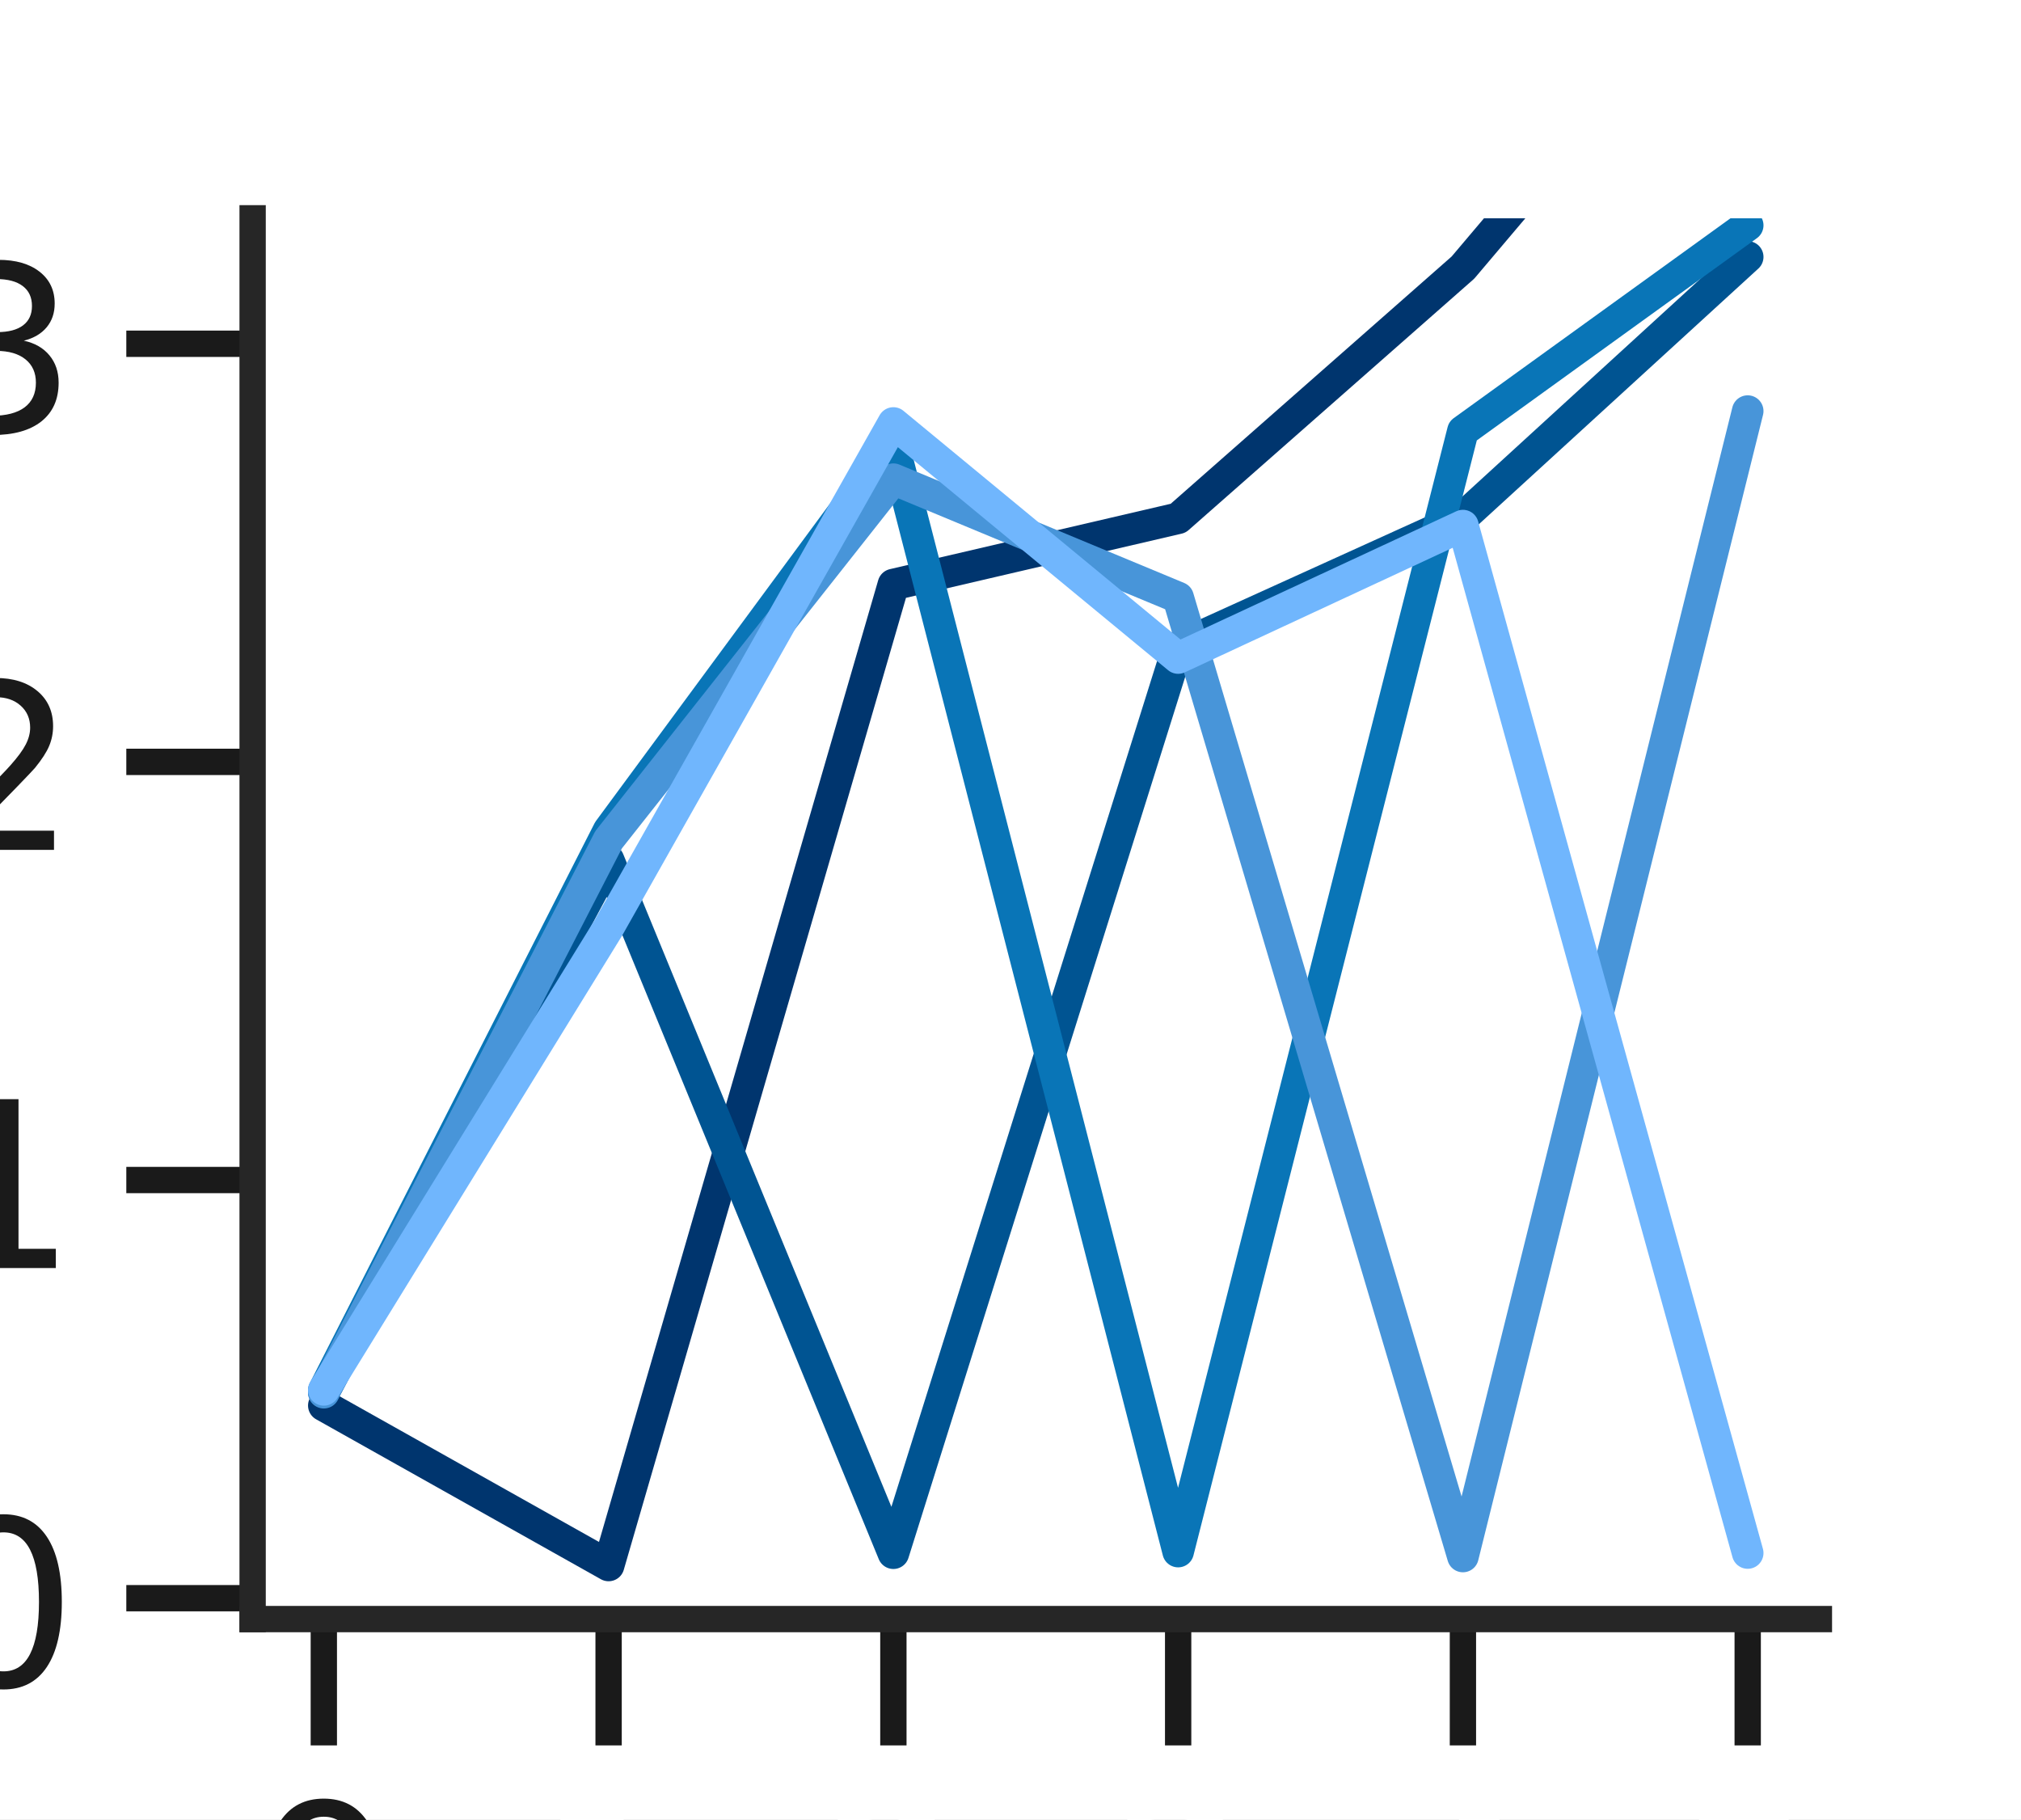
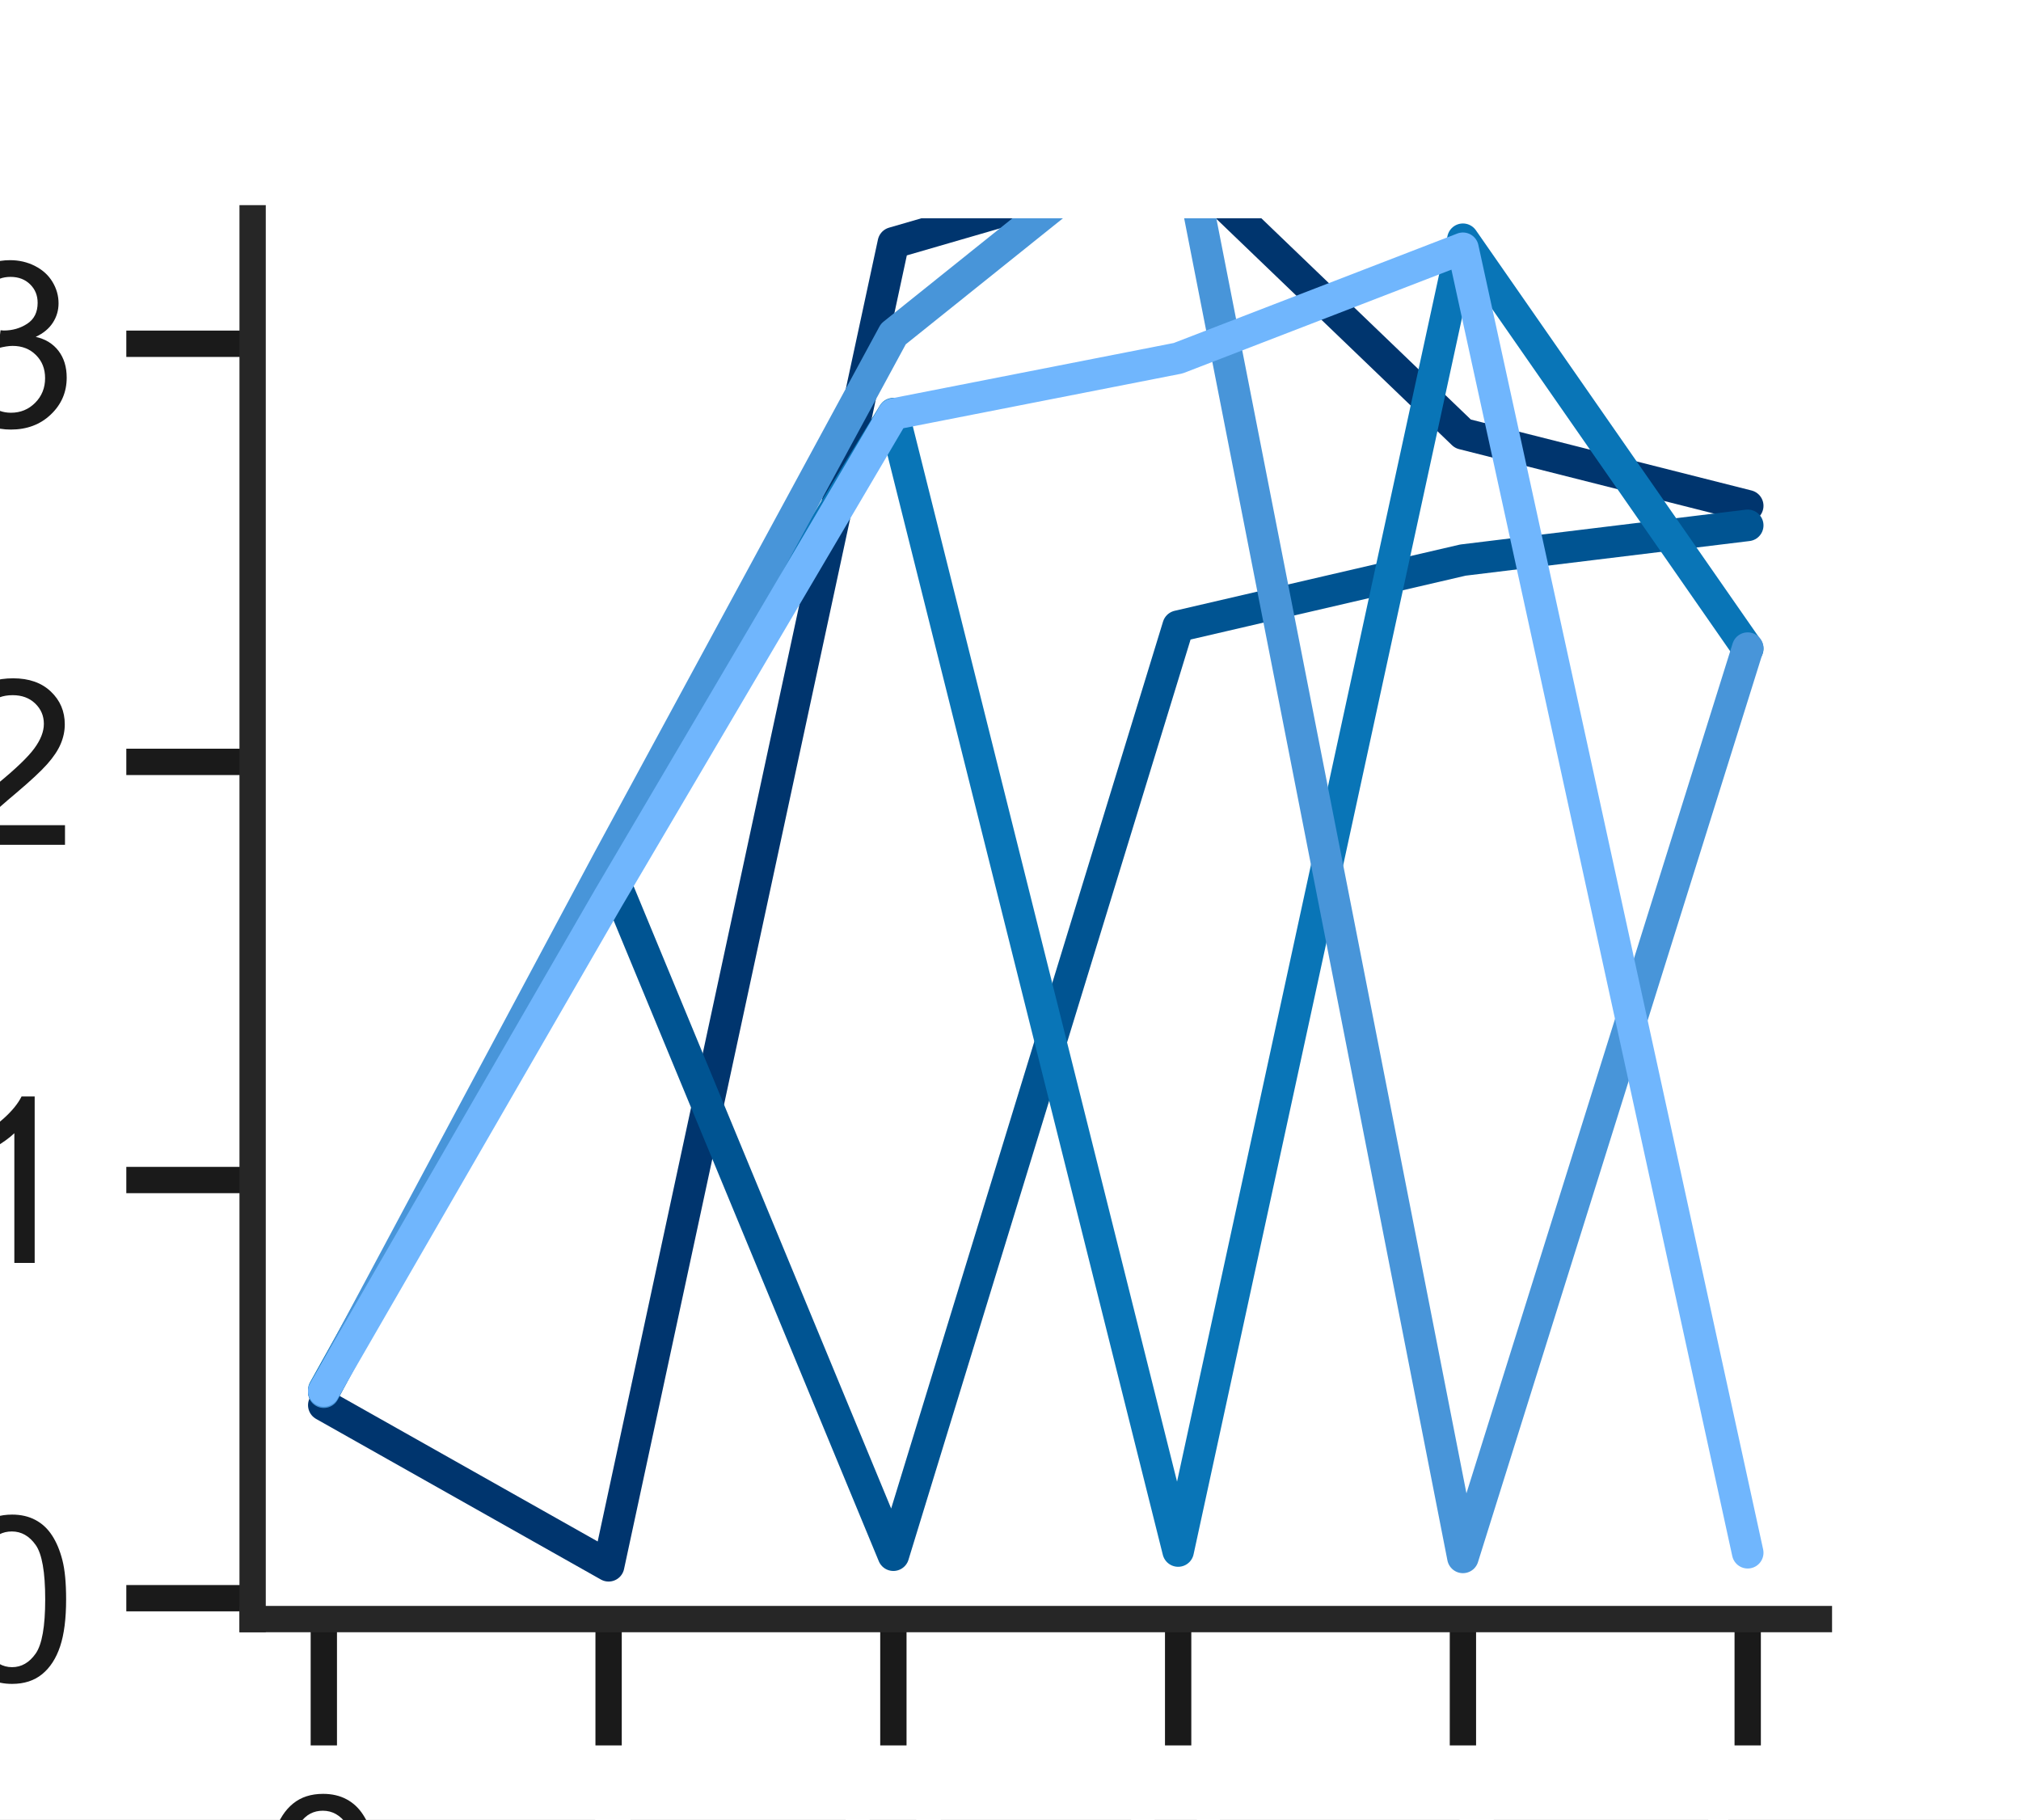
<svg xmlns="http://www.w3.org/2000/svg" xmlns:xlink="http://www.w3.org/1999/xlink" width="144pt" height="129.6pt" viewBox="0 0 144 129.6" version="1.1">
  <defs>
    <style type="text/css">*{stroke-linejoin: round; stroke-linecap: butt}</style>
  </defs>
  <g id="figure_1">
    <g id="patch_1">
      <path d="M 0 129.6  L 144 129.6  L 144 0  L 0 0  z " style="fill: #ffffff" />
    </g>
    <g id="axes_1">
      <g id="patch_2">
        <path d="M 18 115.344  L 129.6 115.344  L 129.6 15.552  L 18 15.552  z " style="fill: #ffffff" />
      </g>
      <g id="patch_3">
-         <path d="M 43.364 162.172  C 45.83 162.172 48.196 160.823 49.94 158.421  C 51.684 156.019 52.664 152.761 52.664 149.365  C 52.664 145.968 51.684 142.71 49.94 140.308  C 48.196 137.907 45.83 136.557 43.364 136.557  C 40.897 136.557 38.532 137.907 36.788 140.308  C 35.044 142.71 34.064 145.968 34.064 149.365  C 34.064 152.761 35.044 156.019 36.788 158.421  C 38.532 160.823 40.897 162.172 43.364 162.172  z " style="fill: #00356e; stroke: #00356e; stroke-width: 1.5; stroke-linejoin: miter" />
+         <path d="M 43.364 156.793  C 45.83 156.793 48.196 155.587 49.94 153.442  C 51.684 151.296 52.664 148.385 52.664 145.351  C 52.664 142.317 51.684 139.406 49.94 137.26  C 48.196 135.115 45.83 133.909 43.364 133.909  C 40.897 133.909 38.532 135.115 36.788 137.26  C 35.044 139.406 34.064 142.317 34.064 145.351  C 34.064 148.385 35.044 151.296 36.788 153.442  C 38.532 155.587 40.897 156.793 43.364 156.793  z " style="fill: #00356e; stroke: #00356e; stroke-width: 1.5; stroke-linejoin: miter" />
      </g>
      <g id="patch_4">
-         <path d="M 63.655 162.172  C 66.121 162.172 68.487 160.823 70.231 158.421  C 71.975 156.019 72.955 152.761 72.955 149.365  C 72.955 145.968 71.975 142.71 70.231 140.308  C 68.487 137.907 66.121 136.557 63.655 136.557  C 61.188 136.557 58.822 137.907 57.078 140.308  C 55.334 142.71 54.355 145.968 54.355 149.365  C 54.355 152.761 55.334 156.019 57.078 158.421  C 58.822 160.823 61.188 162.172 63.655 162.172  z " style="fill: #005492; stroke: #005492; stroke-width: 1.5; stroke-linejoin: miter" />
+         <path d="M 63.655 156.793  C 66.121 156.793 68.487 155.587 70.231 153.442  C 71.975 151.296 72.955 148.385 72.955 145.351  C 72.955 142.317 71.975 139.406 70.231 137.26  C 68.487 135.115 66.121 133.909 63.655 133.909  C 61.188 133.909 58.822 135.115 57.078 137.26  C 55.334 139.406 54.355 142.317 54.355 145.351  C 54.355 148.385 55.334 151.296 57.078 153.442  C 58.822 155.587 61.188 156.793 63.655 156.793  z " style="fill: #005492; stroke: #005492; stroke-width: 1.5; stroke-linejoin: miter" />
      </g>
      <g id="patch_5">
-         <path d="M 83.945 162.172  C 86.412 162.172 88.778 160.823 90.522 158.421  C 92.266 156.019 93.245 152.761 93.245 149.365  C 93.245 145.968 92.266 142.71 90.522 140.308  C 88.778 137.907 86.412 136.557 83.945 136.557  C 81.479 136.557 79.113 137.907 77.369 140.308  C 75.625 142.71 74.645 145.968 74.645 149.365  C 74.645 152.761 75.625 156.019 77.369 158.421  C 79.113 160.823 81.479 162.172 83.945 162.172  z " style="fill: #0975b7; stroke: #0975b7; stroke-width: 1.5; stroke-linejoin: miter" />
+         <path d="M 83.945 156.793  C 86.412 156.793 88.778 155.587 90.522 153.442  C 92.266 151.296 93.245 148.385 93.245 145.351  C 93.245 142.317 92.266 139.406 90.522 137.26  C 88.778 135.115 86.412 133.909 83.945 133.909  C 81.479 133.909 79.113 135.115 77.369 137.26  C 75.625 139.406 74.645 142.317 74.645 145.351  C 74.645 148.385 75.625 151.296 77.369 153.442  C 79.113 155.587 81.479 156.793 83.945 156.793  z " style="fill: #0975b7; stroke: #0975b7; stroke-width: 1.5; stroke-linejoin: miter" />
      </g>
      <g id="patch_6">
-         <path d="M 104.236 162.172  C 106.703 162.172 109.068 160.823 110.812 158.421  C 112.556 156.019 113.536 152.761 113.536 149.365  C 113.536 145.968 112.556 142.71 110.812 140.308  C 109.068 137.907 106.703 136.557 104.236 136.557  C 101.77 136.557 99.404 137.907 97.66 140.308  C 95.916 142.71 94.936 145.968 94.936 149.365  C 94.936 152.761 95.916 156.019 97.66 158.421  C 99.404 160.823 101.77 162.172 104.236 162.172  z " style="fill: #4895d9; stroke: #4895d9; stroke-width: 1.5; stroke-linejoin: miter" />
+         <path d="M 104.236 156.793  C 106.703 156.793 109.068 155.587 110.812 153.442  C 112.556 151.296 113.536 148.385 113.536 145.351  C 113.536 142.317 112.556 139.406 110.812 137.26  C 109.068 135.115 106.703 133.909 104.236 133.909  C 101.77 133.909 99.404 135.115 97.66 137.26  C 95.916 139.406 94.936 142.317 94.936 145.351  C 94.936 148.385 95.916 151.296 97.66 153.442  C 99.404 155.587 101.77 156.793 104.236 156.793  z " style="fill: #4895d9; stroke: #4895d9; stroke-width: 1.5; stroke-linejoin: miter" />
      </g>
      <g id="patch_7">
-         <path d="M 124.527 162.172  C 126.994 162.172 129.359 160.823 131.103 158.421  C 132.847 156.019 133.827 152.761 133.827 149.365  C 133.827 145.968 132.847 142.71 131.103 140.308  C 129.359 137.907 126.994 136.557 124.527 136.557  C 122.061 136.557 119.695 137.907 117.951 140.308  C 116.207 142.71 115.227 145.968 115.227 149.365  C 115.227 152.761 116.207 156.019 117.951 158.421  C 119.695 160.823 122.061 162.172 124.527 162.172  z " style="fill: #70b6fd; stroke: #70b6fd; stroke-width: 1.5; stroke-linejoin: miter" />
+         <path d="M 124.527 156.793  C 126.994 156.793 129.359 155.587 131.103 153.442  C 132.847 151.296 133.827 148.385 133.827 145.351  C 133.827 142.317 132.847 139.406 131.103 137.26  C 129.359 135.115 126.994 133.909 124.527 133.909  C 122.061 133.909 119.695 135.115 117.951 137.26  C 116.207 139.406 115.227 142.317 115.227 145.351  C 115.227 148.385 116.207 151.296 117.951 153.442  C 119.695 155.587 122.061 156.793 124.527 156.793  z " style="fill: #70b6fd; stroke: #70b6fd; stroke-width: 1.5; stroke-linejoin: miter" />
      </g>
      <g id="matplotlib.axis_1">
        <g id="xtick_1">
          <g id="line2d_1">
            <defs>
-               <path id="m20664e12eb" d="M 0 0  L 0 9  " style="stroke: #1a1a1a; stroke-width: 1.875" />
-             </defs>
-             <g>
-               <use xlink:href="#m20664e12eb" x="23.073" y="115.344" style="fill: #1a1a1a; stroke: #1a1a1a; stroke-width: 1.875" />
+               <path id="m0620a1d7d3" d="M 0 0  L 0 9  " style="stroke: #1a1a1a; stroke-width: 1.875" />
+             </defs>
+             <g>
+               <use xlink:href="#m0620a1d7d3" x="23.073" y="115.344" style="fill: #1a1a1a; stroke: #1a1a1a; stroke-width: 1.875" />
            </g>
          </g>
          <g id="text_1">
-             <g style="fill: #1a1a1a" transform="translate(17.82366 140.3814) scale(0.165 -0.165)">
-               <defs>
-                 <path id="DejaVuSans-30" d="M 2034 4250  Q 1547 4250 1301 3770  Q 1056 3291 1056 2328  Q 1056 1369 1301 889  Q 1547 409 2034 409  Q 2525 409 2770 889  Q 3016 1369 3016 2328  Q 3016 3291 2770 3770  Q 2525 4250 2034 4250  z M 2034 4750  Q 2819 4750 3233 4129  Q 3647 3509 3647 2328  Q 3647 1150 3233 529  Q 2819 -91 2034 -91  Q 1250 -91 836 529  Q 422 1150 422 2328  Q 422 3509 836 4129  Q 1250 4750 2034 4750  z " transform="scale(0.015625)" />
-               </defs>
-               <use xlink:href="#DejaVuSans-30" />
+             <g style="fill: #1a1a1a" transform="translate(18.48495 139.6544) scale(0.165 -0.165)">
+               <defs>
+                 <path id="ArialMT-30" d="M 266 2259  Q 266 3072 433 3567  Q 600 4063 929 4331  Q 1259 4600 1759 4600  Q 2128 4600 2406 4451  Q 2684 4303 2865 4023  Q 3047 3744 3150 3342  Q 3253 2941 3253 2259  Q 3253 1453 3087 958  Q 2922 463 2592 192  Q 2263 -78 1759 -78  Q 1097 -78 719 397  Q 266 969 266 2259  z M 844 2259  Q 844 1131 1108 757  Q 1372 384 1759 384  Q 2147 384 2411 759  Q 2675 1134 2675 2259  Q 2675 3391 2411 3762  Q 2147 4134 1753 4134  Q 1366 4134 1134 3806  Q 844 3388 844 2259  z " transform="scale(0.015625)" />
+               </defs>
+               <use xlink:href="#ArialMT-30" />
            </g>
          </g>
        </g>
        <g id="xtick_2">
          <g id="line2d_2">
            <g>
-               <use xlink:href="#m20664e12eb" x="43.364" y="115.344" style="fill: #1a1a1a; stroke: #1a1a1a; stroke-width: 1.875" />
+               <use xlink:href="#m0620a1d7d3" x="43.364" y="115.344" style="fill: #1a1a1a; stroke: #1a1a1a; stroke-width: 1.875" />
            </g>
          </g>
          <g id="text_2">
-             <g style="fill: #ffffff" transform="translate(38.11457 140.3814) scale(0.165 -0.165)">
-               <defs>
-                 <path id="DejaVuSans-31" d="M 794 531  L 1825 531  L 1825 4091  L 703 3866  L 703 4441  L 1819 4666  L 2450 4666  L 2450 531  L 3481 531  L 3481 0  L 794 0  L 794 531  z " transform="scale(0.015625)" />
-               </defs>
-               <use xlink:href="#DejaVuSans-31" />
+             <g style="fill: #ffffff" transform="translate(38.77586 139.6544) scale(0.165 -0.165)">
+               <defs>
+                 <path id="ArialMT-31" d="M 2384 0  L 1822 0  L 1822 3584  Q 1619 3391 1289 3197  Q 959 3003 697 2906  L 697 3450  Q 1169 3672 1522 3987  Q 1875 4303 2022 4600  L 2384 4600  L 2384 0  z " transform="scale(0.015625)" />
+               </defs>
+               <use xlink:href="#ArialMT-31" />
            </g>
          </g>
        </g>
        <g id="xtick_3">
          <g id="line2d_3">
            <g>
-               <use xlink:href="#m20664e12eb" x="63.655" y="115.344" style="fill: #1a1a1a; stroke: #1a1a1a; stroke-width: 1.875" />
+               <use xlink:href="#m0620a1d7d3" x="63.655" y="115.344" style="fill: #1a1a1a; stroke: #1a1a1a; stroke-width: 1.875" />
            </g>
          </g>
          <g id="text_3">
-             <g style="fill: #ffffff" transform="translate(58.40548 140.3814) scale(0.165 -0.165)">
-               <defs>
-                 <path id="DejaVuSans-32" d="M 1228 531  L 3431 531  L 3431 0  L 469 0  L 469 531  Q 828 903 1448 1529  Q 2069 2156 2228 2338  Q 2531 2678 2651 2914  Q 2772 3150 2772 3378  Q 2772 3750 2511 3984  Q 2250 4219 1831 4219  Q 1534 4219 1204 4116  Q 875 4013 500 3803  L 500 4441  Q 881 4594 1212 4672  Q 1544 4750 1819 4750  Q 2544 4750 2975 4387  Q 3406 4025 3406 3419  Q 3406 3131 3298 2873  Q 3191 2616 2906 2266  Q 2828 2175 2409 1742  Q 1991 1309 1228 531  z " transform="scale(0.015625)" />
-               </defs>
-               <use xlink:href="#DejaVuSans-32" />
+             <g style="fill: #ffffff" transform="translate(59.06677 139.6544) scale(0.165 -0.165)">
+               <defs>
+                 <path id="ArialMT-32" d="M 3222 541  L 3222 0  L 194 0  Q 188 203 259 391  Q 375 700 629 1000  Q 884 1300 1366 1694  Q 2113 2306 2375 2664  Q 2638 3022 2638 3341  Q 2638 3675 2398 3904  Q 2159 4134 1775 4134  Q 1369 4134 1125 3890  Q 881 3647 878 3216  L 300 3275  Q 359 3922 746 4261  Q 1134 4600 1788 4600  Q 2447 4600 2831 4234  Q 3216 3869 3216 3328  Q 3216 3053 3103 2787  Q 2991 2522 2730 2228  Q 2469 1934 1863 1422  Q 1356 997 1212 845  Q 1069 694 975 541  L 3222 541  z " transform="scale(0.015625)" />
+               </defs>
+               <use xlink:href="#ArialMT-32" />
            </g>
          </g>
        </g>
        <g id="xtick_4">
          <g id="line2d_4">
            <g>
-               <use xlink:href="#m20664e12eb" x="83.945" y="115.344" style="fill: #1a1a1a; stroke: #1a1a1a; stroke-width: 1.875" />
+               <use xlink:href="#m0620a1d7d3" x="83.945" y="115.344" style="fill: #1a1a1a; stroke: #1a1a1a; stroke-width: 1.875" />
            </g>
          </g>
          <g id="text_4">
-             <g style="fill: #ffffff" transform="translate(78.69639 140.3814) scale(0.165 -0.165)">
-               <defs>
-                 <path id="DejaVuSans-33" d="M 2597 2516  Q 3050 2419 3304 2112  Q 3559 1806 3559 1356  Q 3559 666 3084 287  Q 2609 -91 1734 -91  Q 1441 -91 1130 -33  Q 819 25 488 141  L 488 750  Q 750 597 1062 519  Q 1375 441 1716 441  Q 2309 441 2620 675  Q 2931 909 2931 1356  Q 2931 1769 2642 2001  Q 2353 2234 1838 2234  L 1294 2234  L 1294 2753  L 1863 2753  Q 2328 2753 2575 2939  Q 2822 3125 2822 3475  Q 2822 3834 2567 4026  Q 2313 4219 1838 4219  Q 1578 4219 1281 4162  Q 984 4106 628 3988  L 628 4550  Q 988 4650 1302 4700  Q 1616 4750 1894 4750  Q 2613 4750 3031 4423  Q 3450 4097 3450 3541  Q 3450 3153 3228 2886  Q 3006 2619 2597 2516  z " transform="scale(0.015625)" />
-               </defs>
-               <use xlink:href="#DejaVuSans-33" />
+             <g style="fill: #ffffff" transform="translate(79.35768 139.6544) scale(0.165 -0.165)">
+               <defs>
+                 <path id="ArialMT-33" d="M 269 1209  L 831 1284  Q 928 806 1161 595  Q 1394 384 1728 384  Q 2125 384 2398 659  Q 2672 934 2672 1341  Q 2672 1728 2419 1979  Q 2166 2231 1775 2231  Q 1616 2231 1378 2169  L 1441 2663  Q 1497 2656 1531 2656  Q 1891 2656 2178 2843  Q 2466 3031 2466 3422  Q 2466 3731 2256 3934  Q 2047 4138 1716 4138  Q 1388 4138 1169 3931  Q 950 3725 888 3313  L 325 3413  Q 428 3978 793 4289  Q 1159 4600 1703 4600  Q 2078 4600 2393 4439  Q 2709 4278 2876 4000  Q 3044 3722 3044 3409  Q 3044 3113 2884 2869  Q 2725 2625 2413 2481  Q 2819 2388 3044 2092  Q 3269 1797 3269 1353  Q 3269 753 2831 336  Q 2394 -81 1725 -81  Q 1122 -81 723 278  Q 325 638 269 1209  z " transform="scale(0.015625)" />
+               </defs>
+               <use xlink:href="#ArialMT-33" />
            </g>
          </g>
        </g>
        <g id="xtick_5">
          <g id="line2d_5">
            <g>
-               <use xlink:href="#m20664e12eb" x="104.236" y="115.344" style="fill: #1a1a1a; stroke: #1a1a1a; stroke-width: 1.875" />
+               <use xlink:href="#m0620a1d7d3" x="104.236" y="115.344" style="fill: #1a1a1a; stroke: #1a1a1a; stroke-width: 1.875" />
            </g>
          </g>
          <g id="text_5">
-             <g style="fill: #ffffff" transform="translate(98.9873 140.3814) scale(0.165 -0.165)">
-               <defs>
-                 <path id="DejaVuSans-34" d="M 2419 4116  L 825 1625  L 2419 1625  L 2419 4116  z M 2253 4666  L 3047 4666  L 3047 1625  L 3713 1625  L 3713 1100  L 3047 1100  L 3047 0  L 2419 0  L 2419 1100  L 313 1100  L 313 1709  L 2253 4666  z " transform="scale(0.015625)" />
-               </defs>
-               <use xlink:href="#DejaVuSans-34" />
+             <g style="fill: #ffffff" transform="translate(99.64859 139.6544) scale(0.165 -0.165)">
+               <defs>
+                 <path id="ArialMT-34" d="M 2069 0  L 2069 1097  L 81 1097  L 81 1613  L 2172 4581  L 2631 4581  L 2631 1613  L 3250 1613  L 3250 1097  L 2631 1097  L 2631 0  L 2069 0  z M 2069 1613  L 2069 3678  L 634 1613  L 2069 1613  z " transform="scale(0.015625)" />
+               </defs>
+               <use xlink:href="#ArialMT-34" />
            </g>
          </g>
        </g>
        <g id="xtick_6">
          <g id="line2d_6">
            <g>
-               <use xlink:href="#m20664e12eb" x="124.527" y="115.344" style="fill: #1a1a1a; stroke: #1a1a1a; stroke-width: 1.875" />
+               <use xlink:href="#m0620a1d7d3" x="124.527" y="115.344" style="fill: #1a1a1a; stroke: #1a1a1a; stroke-width: 1.875" />
            </g>
          </g>
          <g id="text_6">
-             <g style="fill: #ffffff" transform="translate(119.2782 140.3814) scale(0.165 -0.165)">
-               <defs>
-                 <path id="DejaVuSans-35" d="M 691 4666  L 3169 4666  L 3169 4134  L 1269 4134  L 1269 2991  Q 1406 3038 1543 3061  Q 1681 3084 1819 3084  Q 2600 3084 3056 2656  Q 3513 2228 3513 1497  Q 3513 744 3044 326  Q 2575 -91 1722 -91  Q 1428 -91 1123 -41  Q 819 9 494 109  L 494 744  Q 775 591 1075 516  Q 1375 441 1709 441  Q 2250 441 2565 725  Q 2881 1009 2881 1497  Q 2881 1984 2565 2268  Q 2250 2553 1709 2553  Q 1456 2553 1204 2497  Q 953 2441 691 2322  L 691 4666  z " transform="scale(0.015625)" />
-               </defs>
-               <use xlink:href="#DejaVuSans-35" />
+             <g style="fill: #ffffff" transform="translate(119.9395 139.6544) scale(0.165 -0.165)">
+               <defs>
+                 <path id="ArialMT-35" d="M 266 1200  L 856 1250  Q 922 819 1161 601  Q 1400 384 1738 384  Q 2144 384 2425 690  Q 2706 997 2706 1503  Q 2706 1984 2436 2262  Q 2166 2541 1728 2541  Q 1456 2541 1237 2417  Q 1019 2294 894 2097  L 366 2166  L 809 4519  L 3088 4519  L 3088 3981  L 1259 3981  L 1013 2750  Q 1425 3038 1878 3038  Q 2478 3038 2890 2622  Q 3303 2206 3303 1553  Q 3303 931 2941 478  Q 2500 -78 1738 -78  Q 1113 -78 717 272  Q 322 622 266 1200  z " transform="scale(0.015625)" />
+               </defs>
+               <use xlink:href="#ArialMT-35" />
            </g>
          </g>
        </g>
        <g id="text_7">
-           <g style="fill: #262626" transform="translate(29.90531 161.4901) scale(0.18 -0.18)">
-             <defs>
-               <path id="DejaVuSans-41" d="M 2188 4044  L 1331 1722  L 3047 1722  L 2188 4044  z M 1831 4666  L 2547 4666  L 4325 0  L 3669 0  L 3244 1197  L 1141 1197  L 716 0  L 50 0  L 1831 4666  z " transform="scale(0.015625)" />
-               <path id="DejaVuSans-66" d="M 2375 4863  L 2375 4384  L 1825 4384  Q 1516 4384 1395 4259  Q 1275 4134 1275 3809  L 1275 3500  L 2222 3500  L 2222 3053  L 1275 3053  L 1275 0  L 697 0  L 697 3053  L 147 3053  L 147 3500  L 697 3500  L 697 3744  Q 697 4328 969 4595  Q 1241 4863 1831 4863  L 2375 4863  z " transform="scale(0.015625)" />
-               <path id="DejaVuSans-74" d="M 1172 4494  L 1172 3500  L 2356 3500  L 2356 3053  L 1172 3053  L 1172 1153  Q 1172 725 1289 603  Q 1406 481 1766 481  L 2356 481  L 2356 0  L 1766 0  Q 1100 0 847 248  Q 594 497 594 1153  L 594 3053  L 172 3053  L 172 3500  L 594 3500  L 594 4494  L 1172 4494  z " transform="scale(0.015625)" />
-               <path id="DejaVuSans-65" d="M 3597 1894  L 3597 1613  L 953 1613  Q 991 1019 1311 708  Q 1631 397 2203 397  Q 2534 397 2845 478  Q 3156 559 3463 722  L 3463 178  Q 3153 47 2828 -22  Q 2503 -91 2169 -91  Q 1331 -91 842 396  Q 353 884 353 1716  Q 353 2575 817 3079  Q 1281 3584 2069 3584  Q 2775 3584 3186 3129  Q 3597 2675 3597 1894  z M 3022 2063  Q 3016 2534 2758 2815  Q 2500 3097 2075 3097  Q 1594 3097 1305 2825  Q 1016 2553 972 2059  L 3022 2063  z " transform="scale(0.015625)" />
-               <path id="DejaVuSans-72" d="M 2631 2963  Q 2534 3019 2420 3045  Q 2306 3072 2169 3072  Q 1681 3072 1420 2755  Q 1159 2438 1159 1844  L 1159 0  L 581 0  L 581 3500  L 1159 3500  L 1159 2956  Q 1341 3275 1631 3429  Q 1922 3584 2338 3584  Q 2397 3584 2469 3576  Q 2541 3569 2628 3553  L 2631 2963  z " transform="scale(0.015625)" />
-               <path id="DejaVuSans-20" transform="scale(0.015625)" />
-               <path id="DejaVuSans-54" d="M -19 4666  L 3928 4666  L 3928 4134  L 2272 4134  L 2272 0  L 1638 0  L 1638 4134  L -19 4134  L -19 4666  z " transform="scale(0.015625)" />
-               <path id="DejaVuSans-61" d="M 2194 1759  Q 1497 1759 1228 1600  Q 959 1441 959 1056  Q 959 750 1161 570  Q 1363 391 1709 391  Q 2188 391 2477 730  Q 2766 1069 2766 1631  L 2766 1759  L 2194 1759  z M 3341 1997  L 3341 0  L 2766 0  L 2766 531  Q 2569 213 2275 61  Q 1981 -91 1556 -91  Q 1019 -91 701 211  Q 384 513 384 1019  Q 384 1609 779 1909  Q 1175 2209 1959 2209  L 2766 2209  L 2766 2266  Q 2766 2663 2505 2880  Q 2244 3097 1772 3097  Q 1472 3097 1187 3025  Q 903 2953 641 2809  L 641 3341  Q 956 3463 1253 3523  Q 1550 3584 1831 3584  Q 2591 3584 2966 3190  Q 3341 2797 3341 1997  z " transform="scale(0.015625)" />
-               <path id="DejaVuSans-73" d="M 2834 3397  L 2834 2853  Q 2591 2978 2328 3040  Q 2066 3103 1784 3103  Q 1356 3103 1142 2972  Q 928 2841 928 2578  Q 928 2378 1081 2264  Q 1234 2150 1697 2047  L 1894 2003  Q 2506 1872 2764 1633  Q 3022 1394 3022 966  Q 3022 478 2636 193  Q 2250 -91 1575 -91  Q 1294 -91 989 -36  Q 684 19 347 128  L 347 722  Q 666 556 975 473  Q 1284 391 1588 391  Q 1994 391 2212 530  Q 2431 669 2431 922  Q 2431 1156 2273 1281  Q 2116 1406 1581 1522  L 1381 1569  Q 847 1681 609 1914  Q 372 2147 372 2553  Q 372 3047 722 3315  Q 1072 3584 1716 3584  Q 2034 3584 2315 3537  Q 2597 3491 2834 3397  z " transform="scale(0.015625)" />
-               <path id="DejaVuSans-6b" d="M 581 4863  L 1159 4863  L 1159 1991  L 2875 3500  L 3609 3500  L 1753 1863  L 3688 0  L 2938 0  L 1159 1709  L 1159 0  L 581 0  L 581 4863  z " transform="scale(0.015625)" />
-             </defs>
-             <use xlink:href="#DejaVuSans-41" />
-             <use xlink:href="#DejaVuSans-66" x="64.783" />
-             <use xlink:href="#DejaVuSans-74" x="98.238" />
-             <use xlink:href="#DejaVuSans-65" x="137.447" />
-             <use xlink:href="#DejaVuSans-72" x="198.971" />
-             <use xlink:href="#DejaVuSans-20" x="240.084" />
-             <use xlink:href="#DejaVuSans-54" x="271.871" />
-             <use xlink:href="#DejaVuSans-61" x="316.455" />
-             <use xlink:href="#DejaVuSans-73" x="377.734" />
-             <use xlink:href="#DejaVuSans-6b" x="429.834" />
+           <g style="fill: #262626" transform="translate(33.95109 159.8178) scale(0.18 -0.18)">
+             <defs>
+               <path id="ArialMT-41" d="M -9 0  L 1750 4581  L 2403 4581  L 4278 0  L 3588 0  L 3053 1388  L 1138 1388  L 634 0  L -9 0  z M 1313 1881  L 2866 1881  L 2388 3150  Q 2169 3728 2063 4100  Q 1975 3659 1816 3225  L 1313 1881  z " transform="scale(0.015625)" />
+               <path id="ArialMT-66" d="M 556 0  L 556 2881  L 59 2881  L 59 3319  L 556 3319  L 556 3672  Q 556 4006 616 4169  Q 697 4388 901 4523  Q 1106 4659 1475 4659  Q 1713 4659 2000 4603  L 1916 4113  Q 1741 4144 1584 4144  Q 1328 4144 1222 4034  Q 1116 3925 1116 3625  L 1116 3319  L 1763 3319  L 1763 2881  L 1116 2881  L 1116 0  L 556 0  z " transform="scale(0.015625)" />
+               <path id="ArialMT-74" d="M 1650 503  L 1731 6  Q 1494 -44 1306 -44  Q 1000 -44 831 53  Q 663 150 594 308  Q 525 466 525 972  L 525 2881  L 113 2881  L 113 3319  L 525 3319  L 525 4141  L 1084 4478  L 1084 3319  L 1650 3319  L 1650 2881  L 1084 2881  L 1084 941  Q 1084 700 1114 631  Q 1144 563 1211 522  Q 1278 481 1403 481  Q 1497 481 1650 503  z " transform="scale(0.015625)" />
+               <path id="ArialMT-65" d="M 2694 1069  L 3275 997  Q 3138 488 2766 206  Q 2394 -75 1816 -75  Q 1088 -75 661 373  Q 234 822 234 1631  Q 234 2469 665 2931  Q 1097 3394 1784 3394  Q 2450 3394 2872 2941  Q 3294 2488 3294 1666  Q 3294 1616 3291 1516  L 816 1516  Q 847 969 1125 678  Q 1403 388 1819 388  Q 2128 388 2347 550  Q 2566 713 2694 1069  z M 847 1978  L 2700 1978  Q 2663 2397 2488 2606  Q 2219 2931 1791 2931  Q 1403 2931 1139 2672  Q 875 2413 847 1978  z " transform="scale(0.015625)" />
+               <path id="ArialMT-72" d="M 416 0  L 416 3319  L 922 3319  L 922 2816  Q 1116 3169 1280 3281  Q 1444 3394 1641 3394  Q 1925 3394 2219 3213  L 2025 2691  Q 1819 2813 1613 2813  Q 1428 2813 1281 2702  Q 1134 2591 1072 2394  Q 978 2094 978 1738  L 978 0  L 416 0  z " transform="scale(0.015625)" />
+               <path id="ArialMT-20" transform="scale(0.015625)" />
+               <path id="ArialMT-54" d="M 1659 0  L 1659 4041  L 150 4041  L 150 4581  L 3781 4581  L 3781 4041  L 2266 4041  L 2266 0  L 1659 0  z " transform="scale(0.015625)" />
+               <path id="ArialMT-61" d="M 2588 409  Q 2275 144 1986 34  Q 1697 -75 1366 -75  Q 819 -75 525 192  Q 231 459 231 875  Q 231 1119 342 1320  Q 453 1522 633 1644  Q 813 1766 1038 1828  Q 1203 1872 1538 1913  Q 2219 1994 2541 2106  Q 2544 2222 2544 2253  Q 2544 2597 2384 2738  Q 2169 2928 1744 2928  Q 1347 2928 1158 2789  Q 969 2650 878 2297  L 328 2372  Q 403 2725 575 2942  Q 747 3159 1072 3276  Q 1397 3394 1825 3394  Q 2250 3394 2515 3294  Q 2781 3194 2906 3042  Q 3031 2891 3081 2659  Q 3109 2516 3109 2141  L 3109 1391  Q 3109 606 3145 398  Q 3181 191 3288 0  L 2700 0  Q 2613 175 2588 409  z M 2541 1666  Q 2234 1541 1622 1453  Q 1275 1403 1131 1340  Q 988 1278 909 1158  Q 831 1038 831 891  Q 831 666 1001 516  Q 1172 366 1500 366  Q 1825 366 2078 508  Q 2331 650 2450 897  Q 2541 1088 2541 1459  L 2541 1666  z " transform="scale(0.015625)" />
+               <path id="ArialMT-73" d="M 197 991  L 753 1078  Q 800 744 1014 566  Q 1228 388 1613 388  Q 2000 388 2187 545  Q 2375 703 2375 916  Q 2375 1106 2209 1216  Q 2094 1291 1634 1406  Q 1016 1563 777 1677  Q 538 1791 414 1992  Q 291 2194 291 2438  Q 291 2659 392 2848  Q 494 3038 669 3163  Q 800 3259 1026 3326  Q 1253 3394 1513 3394  Q 1903 3394 2198 3281  Q 2494 3169 2634 2976  Q 2775 2784 2828 2463  L 2278 2388  Q 2241 2644 2061 2787  Q 1881 2931 1553 2931  Q 1166 2931 1000 2803  Q 834 2675 834 2503  Q 834 2394 903 2306  Q 972 2216 1119 2156  Q 1203 2125 1616 2013  Q 2213 1853 2448 1751  Q 2684 1650 2818 1456  Q 2953 1263 2953 975  Q 2953 694 2789 445  Q 2625 197 2315 61  Q 2006 -75 1616 -75  Q 969 -75 630 194  Q 291 463 197 991  z " transform="scale(0.015625)" />
+               <path id="ArialMT-6b" d="M 425 0  L 425 4581  L 988 4581  L 988 1969  L 2319 3319  L 3047 3319  L 1778 2088  L 3175 0  L 2481 0  L 1384 1697  L 988 1316  L 988 0  L 425 0  z " transform="scale(0.015625)" />
+             </defs>
+             <use xlink:href="#ArialMT-41" />
+             <use xlink:href="#ArialMT-66" x="66.699" />
+             <use xlink:href="#ArialMT-74" x="94.482" />
+             <use xlink:href="#ArialMT-65" x="122.266" />
+             <use xlink:href="#ArialMT-72" x="177.881" />
+             <use xlink:href="#ArialMT-20" x="211.182" />
+             <use xlink:href="#ArialMT-54" x="237.215" />
+             <use xlink:href="#ArialMT-61" x="287.174" />
+             <use xlink:href="#ArialMT-73" x="342.789" />
+             <use xlink:href="#ArialMT-6b" x="392.789" />
          </g>
        </g>
      </g>
      <g id="matplotlib.axis_2">
        <g id="ytick_1">
          <g id="line2d_7">
            <defs>
-               <path id="m4066ee314a" d="M 0 0  L -9 0  " style="stroke: #1a1a1a; stroke-width: 1.875" />
-             </defs>
-             <g>
-               <use xlink:href="#m4066ee314a" x="18" y="113.855" style="fill: #1a1a1a; stroke: #1a1a1a; stroke-width: 1.875" />
+               <path id="m38a4fa5f6e" d="M 0 0  L -9 0  " style="stroke: #1a1a1a; stroke-width: 1.875" />
+             </defs>
+             <g>
+               <use xlink:href="#m38a4fa5f6e" x="18" y="113.855" style="fill: #1a1a1a; stroke: #1a1a1a; stroke-width: 1.875" />
            </g>
          </g>
          <g id="text_8">
-             <g style="fill: #1a1a1a" transform="translate(-4.998125 120.1233) scale(0.165 -0.165)">
-               <use xlink:href="#DejaVuSans-30" />
+             <g style="fill: #1a1a1a" transform="translate(-3.675547 119.7598) scale(0.165 -0.165)">
+               <use xlink:href="#ArialMT-30" />
            </g>
          </g>
        </g>
        <g id="ytick_2">
          <g id="line2d_8">
            <g>
-               <use xlink:href="#m4066ee314a" x="18" y="84.066" style="fill: #1a1a1a; stroke: #1a1a1a; stroke-width: 1.875" />
+               <use xlink:href="#m38a4fa5f6e" x="18" y="84.066" style="fill: #1a1a1a; stroke: #1a1a1a; stroke-width: 1.875" />
            </g>
          </g>
          <g id="text_9">
-             <g style="fill: #1a1a1a" transform="translate(-4.998125 90.33462) scale(0.165 -0.165)">
-               <use xlink:href="#DejaVuSans-31" />
+             <g style="fill: #1a1a1a" transform="translate(-3.675547 89.97111) scale(0.165 -0.165)">
+               <use xlink:href="#ArialMT-31" />
            </g>
          </g>
        </g>
        <g id="ytick_3">
          <g id="line2d_9">
            <g>
-               <use xlink:href="#m4066ee314a" x="18" y="54.277" style="fill: #1a1a1a; stroke: #1a1a1a; stroke-width: 1.875" />
+               <use xlink:href="#m38a4fa5f6e" x="18" y="54.277" style="fill: #1a1a1a; stroke: #1a1a1a; stroke-width: 1.875" />
            </g>
          </g>
          <g id="text_10">
-             <g style="fill: #1a1a1a" transform="translate(-4.998125 60.54597) scale(0.165 -0.165)">
-               <use xlink:href="#DejaVuSans-32" />
+             <g style="fill: #1a1a1a" transform="translate(-3.675547 60.18245) scale(0.165 -0.165)">
+               <use xlink:href="#ArialMT-32" />
            </g>
          </g>
        </g>
        <g id="ytick_4">
          <g id="line2d_10">
            <g>
-               <use xlink:href="#m4066ee314a" x="18" y="24.489" style="fill: #1a1a1a; stroke: #1a1a1a; stroke-width: 1.875" />
+               <use xlink:href="#m38a4fa5f6e" x="18" y="24.489" style="fill: #1a1a1a; stroke: #1a1a1a; stroke-width: 1.875" />
            </g>
          </g>
          <g id="text_11">
-             <g style="fill: #1a1a1a" transform="translate(-4.998125 30.75731) scale(0.165 -0.165)">
-               <use xlink:href="#DejaVuSans-33" />
+             <g style="fill: #1a1a1a" transform="translate(-3.675547 30.39379) scale(0.165 -0.165)">
+               <use xlink:href="#ArialMT-33" />
            </g>
          </g>
        </g>
        <g id="text_12">
-           <g style="fill: #262626" transform="translate(-12.74156 85.18894) rotate(-90) scale(0.18 -0.18)">
-             <defs>
-               <path id="DejaVuSans-4c" d="M 628 4666  L 1259 4666  L 1259 531  L 3531 531  L 3531 0  L 628 0  L 628 4666  z " transform="scale(0.015625)" />
-               <path id="DejaVuSans-6f" d="M 1959 3097  Q 1497 3097 1228 2736  Q 959 2375 959 1747  Q 959 1119 1226 758  Q 1494 397 1959 397  Q 2419 397 2687 759  Q 2956 1122 2956 1747  Q 2956 2369 2687 2733  Q 2419 3097 1959 3097  z M 1959 3584  Q 2709 3584 3137 3096  Q 3566 2609 3566 1747  Q 3566 888 3137 398  Q 2709 -91 1959 -91  Q 1206 -91 779 398  Q 353 888 353 1747  Q 353 2609 779 3096  Q 1206 3584 1959 3584  z " transform="scale(0.015625)" />
-             </defs>
-             <use xlink:href="#DejaVuSans-4c" />
-             <use xlink:href="#DejaVuSans-6f" x="53.963" />
-             <use xlink:href="#DejaVuSans-73" x="115.145" />
-             <use xlink:href="#DejaVuSans-73" x="167.244" />
+           <g style="fill: #262626" transform="translate(-11.25305 84.45769) rotate(-90) scale(0.18 -0.18)">
+             <defs>
+               <path id="ArialMT-4c" d="M 469 0  L 469 4581  L 1075 4581  L 1075 541  L 3331 541  L 3331 0  L 469 0  z " transform="scale(0.015625)" />
+               <path id="ArialMT-6f" d="M 213 1659  Q 213 2581 725 3025  Q 1153 3394 1769 3394  Q 2453 3394 2887 2945  Q 3322 2497 3322 1706  Q 3322 1066 3130 698  Q 2938 331 2570 128  Q 2203 -75 1769 -75  Q 1072 -75 642 372  Q 213 819 213 1659  z M 791 1659  Q 791 1022 1069 705  Q 1347 388 1769 388  Q 2188 388 2466 706  Q 2744 1025 2744 1678  Q 2744 2294 2464 2611  Q 2184 2928 1769 2928  Q 1347 2928 1069 2612  Q 791 2297 791 1659  z " transform="scale(0.015625)" />
+             </defs>
+             <use xlink:href="#ArialMT-4c" />
+             <use xlink:href="#ArialMT-6f" x="55.615" />
+             <use xlink:href="#ArialMT-73" x="111.23" />
+             <use xlink:href="#ArialMT-73" x="161.23" />
          </g>
        </g>
      </g>
      <g id="line2d_11">
-         <path d="M 23.073 100.129  L 43.364 111.524  L 63.655 41.644  L 83.945 36.921  L 104.236 19.064  L 121.219 -1  " clip-path="url(#p3512e3bfab)" style="fill: none; stroke: #00356e; stroke-width: 2.25; stroke-linecap: round" />
+         <path d="M 23.073 100.103  L 43.364 111.545  L 63.655 17.301  L 83.945 11.415  L 104.236 30.905  L 124.527 36.034  " clip-path="url(#pa033b15bc4)" style="fill: none; stroke: #00356e; stroke-width: 2.25; stroke-linecap: round" />
      </g>
      <g id="line2d_12">
-         <path d="M 23.073 99.178  L 43.364 61.272  L 63.655 110.65  L 83.945 46.067  L 104.236 36.862  L 124.527 18.303  " clip-path="url(#p3512e3bfab)" style="fill: none; stroke: #005492; stroke-width: 2.25; stroke-linecap: round" />
+         <path d="M 23.073 99.159  L 43.364 61.766  L 63.655 110.791  L 83.945 44.611  L 104.236 39.901  L 124.527 37.427  " clip-path="url(#pa033b15bc4)" style="fill: none; stroke: #005492; stroke-width: 2.25; stroke-linecap: round" />
      </g>
      <g id="line2d_13">
-         <path d="M 23.073 99.046  L 43.364 59.159  L 63.655 31.644  L 83.945 110.534  L 104.236 30.702  L 124.527 16.053  " clip-path="url(#p3512e3bfab)" style="fill: none; stroke: #0975b7; stroke-width: 2.25; stroke-linecap: round" />
+         <path d="M 23.073 99.018  L 43.364 62.614  L 63.655 29.469  L 83.945 110.494  L 104.236 17.045  L 124.527 46.218  " clip-path="url(#pa033b15bc4)" style="fill: none; stroke: #0975b7; stroke-width: 2.25; stroke-linecap: round" />
      </g>
      <g id="line2d_14">
-         <path d="M 23.073 99.217  L 43.364 59.824  L 63.655 34.138  L 83.945 42.57  L 104.236 110.885  L 124.527 29.287  " clip-path="url(#p3512e3bfab)" style="fill: none; stroke: #4895d9; stroke-width: 2.25; stroke-linecap: round" />
+         <path d="M 23.073 99.177  L 43.364 61.229  L 63.655 23.794  L 83.945 7.528  L 104.236 110.948  L 124.527 46.175  " clip-path="url(#pa033b15bc4)" style="fill: none; stroke: #4895d9; stroke-width: 2.25; stroke-linecap: round" />
      </g>
      <g id="line2d_15">
-         <path d="M 23.073 99.015  L 43.364 66.072  L 63.655 30.134  L 83.945 46.878  L 104.236 37.444  L 124.527 110.637  " clip-path="url(#p3512e3bfab)" style="fill: none; stroke: #70b6fd; stroke-width: 2.25; stroke-linecap: round" />
+         <path d="M 23.073 99.088  L 43.364 63.95  L 63.655 29.5  L 83.945 25.52  L 104.236 17.688  L 124.527 110.616  " clip-path="url(#pa033b15bc4)" style="fill: none; stroke: #70b6fd; stroke-width: 2.25; stroke-linecap: round" />
      </g>
      <g id="patch_8">
        <path d="M 18 115.344  L 18 15.552  " style="fill: none; stroke: #262626; stroke-width: 1.875; stroke-linejoin: miter; stroke-linecap: square" />
      </g>
      <g id="patch_9">
        <path d="M 18 115.344  L 129.6 115.344  " style="fill: none; stroke: #262626; stroke-width: 1.875; stroke-linejoin: miter; stroke-linecap: square" />
      </g>
    </g>
  </g>
  <defs>
-     <clipPath id="p3512e3bfab">
+     <clipPath id="pa033b15bc4">
      <rect x="18" y="15.552" width="111.6" height="99.792" />
    </clipPath>
  </defs>
</svg>
